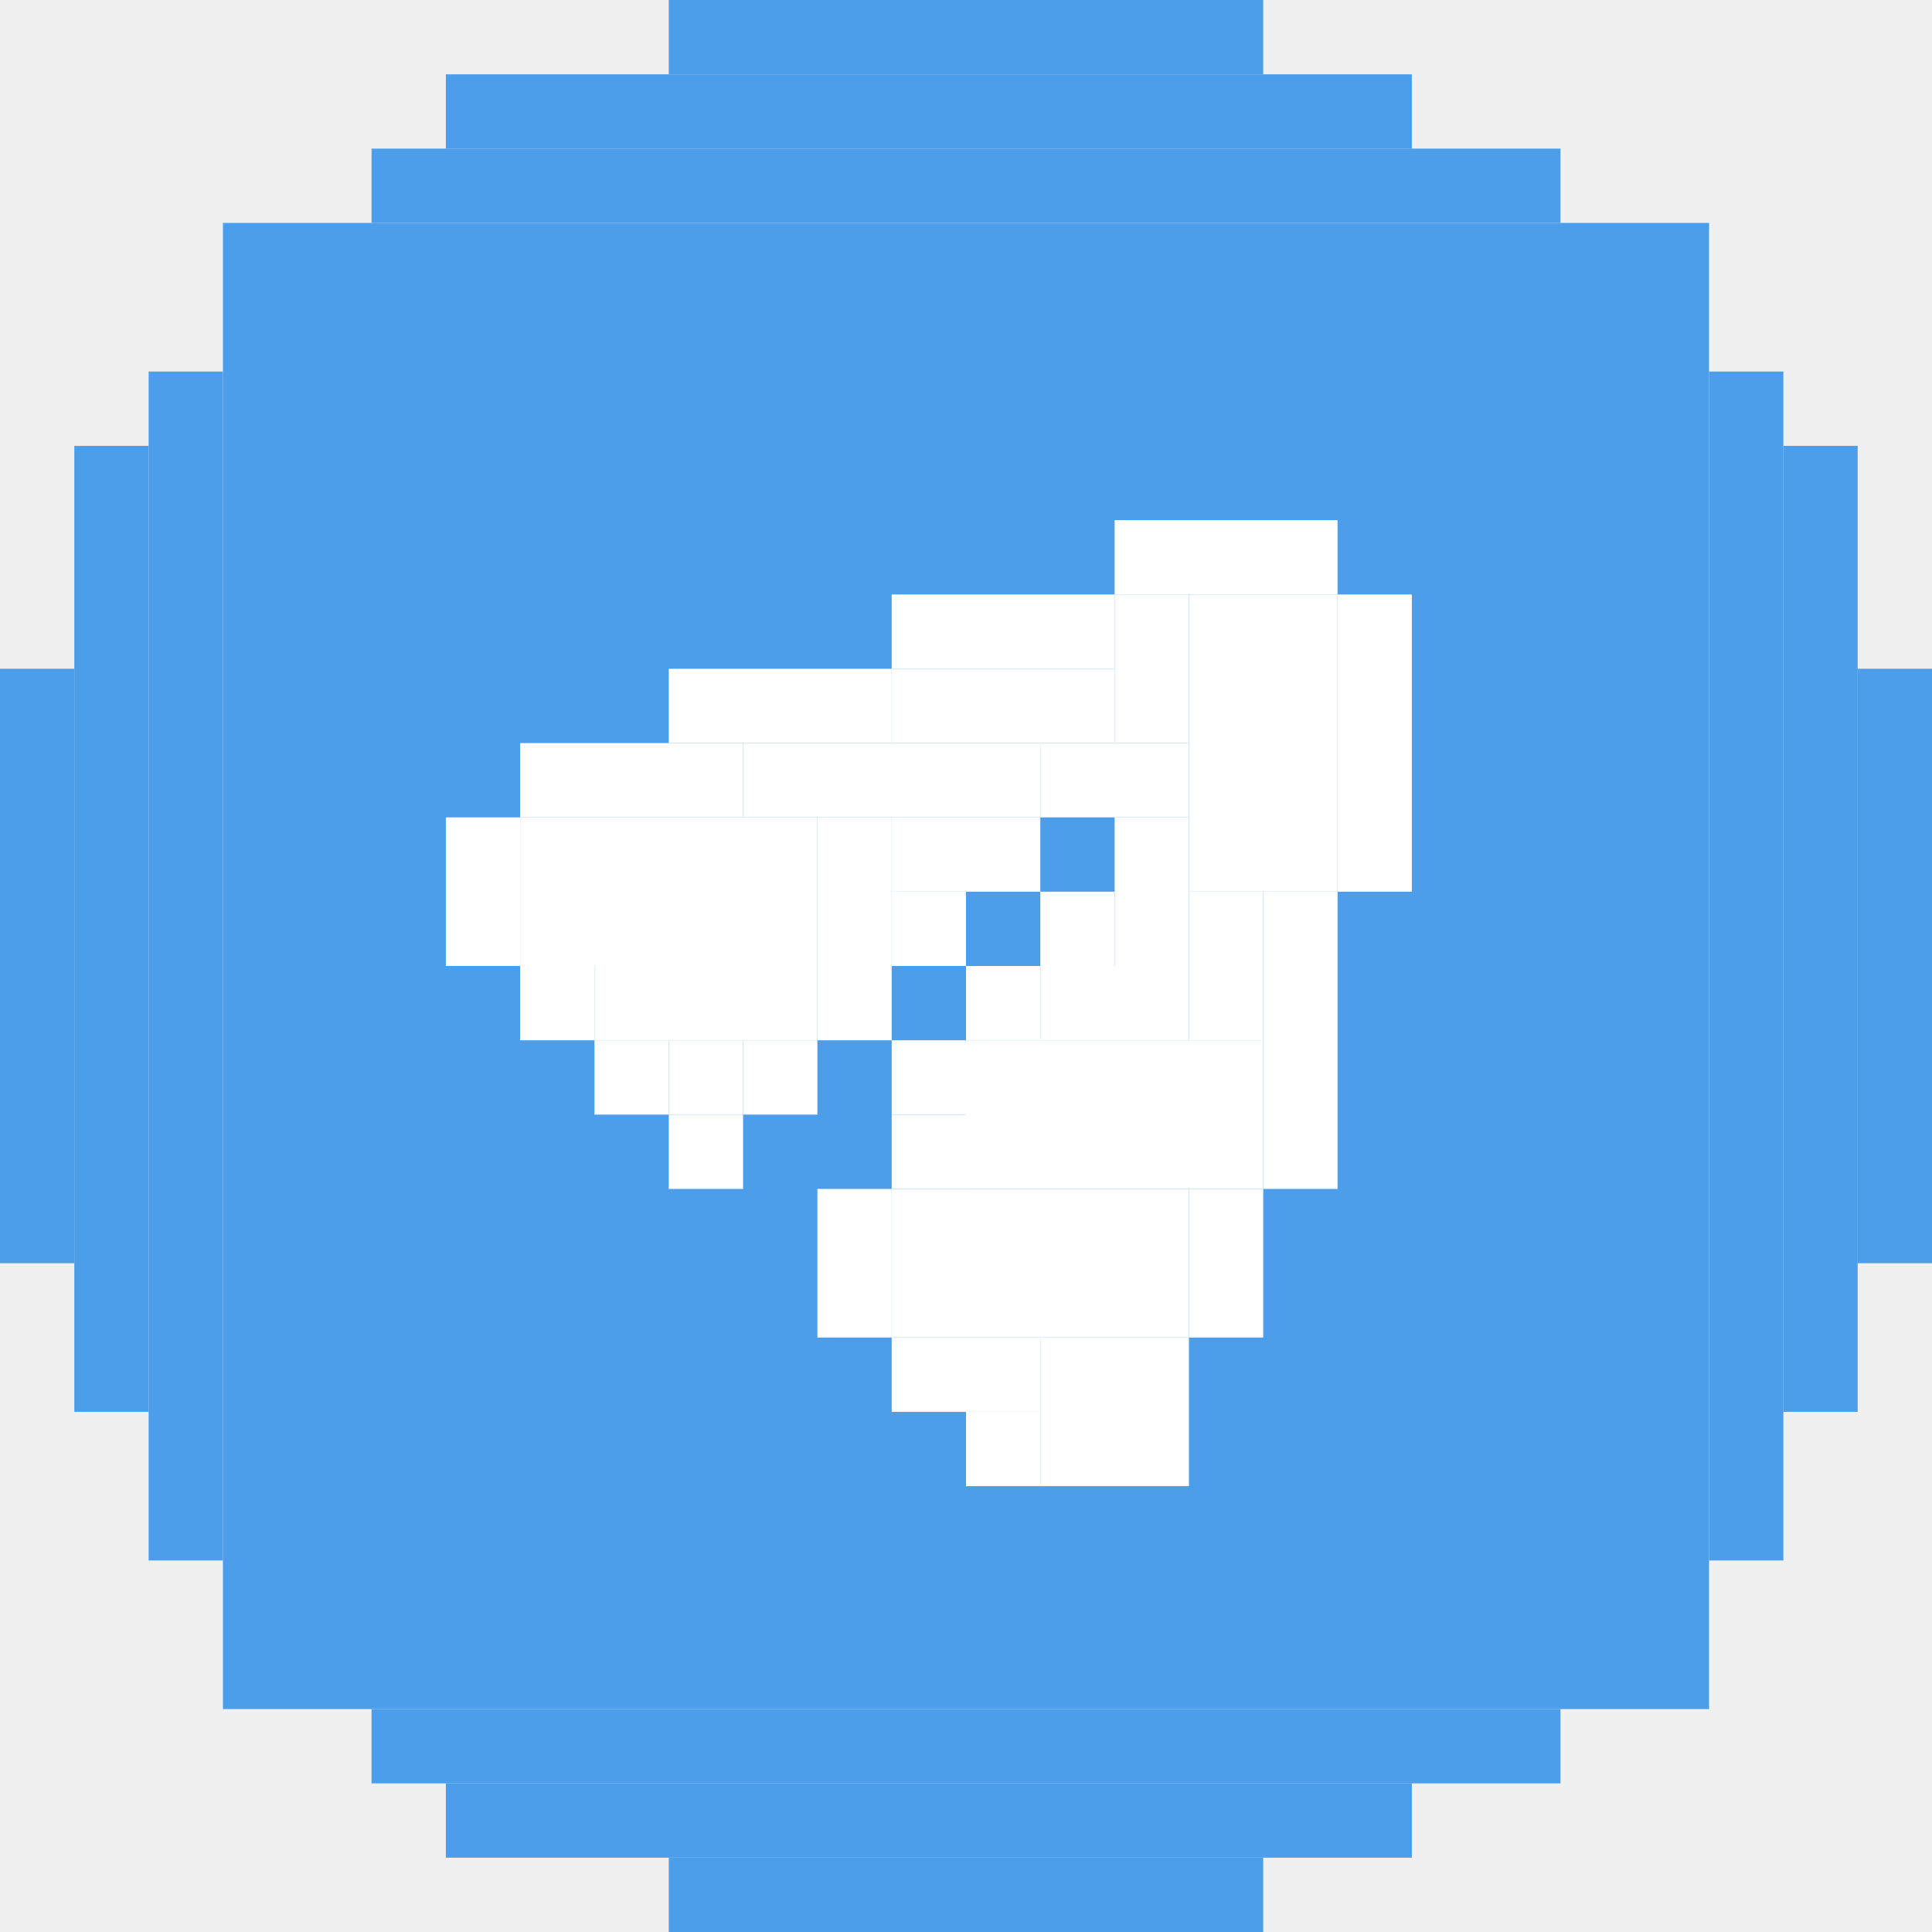
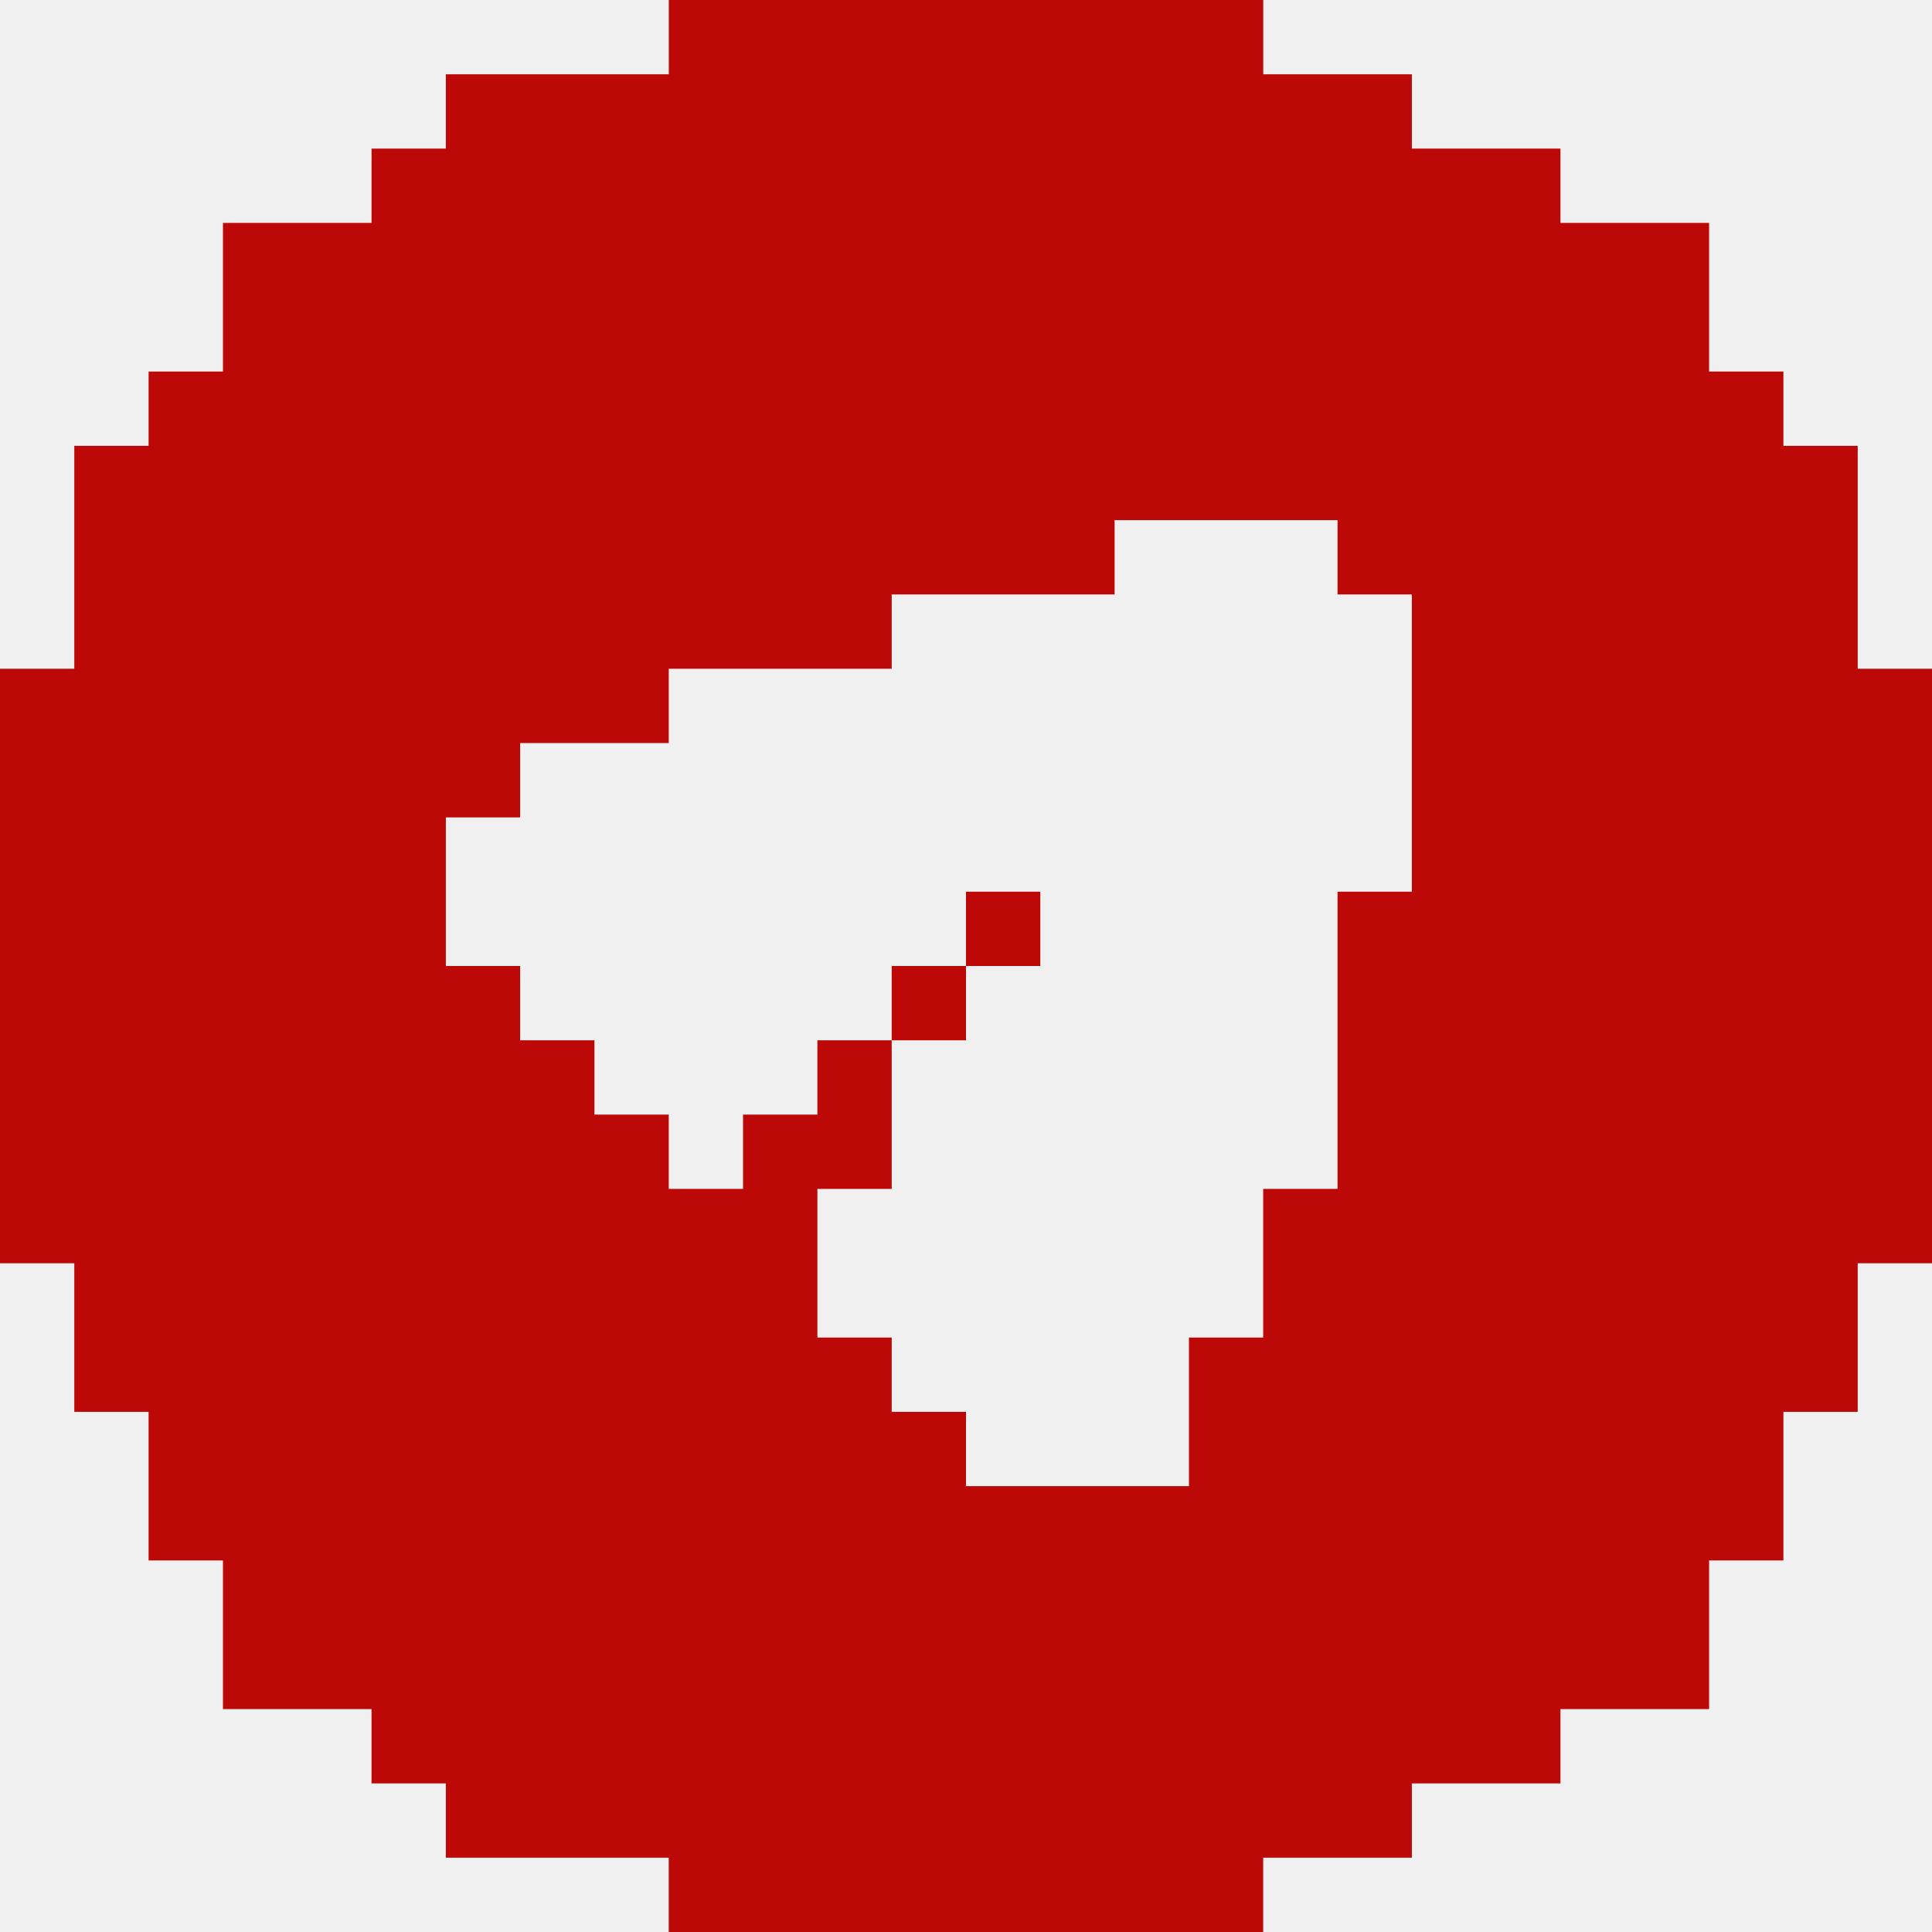
- <svg xmlns="http://www.w3.org/2000/svg" width="26" height="26" viewBox="0 0 26 26" fill="none">
-   <rect x="1" y="6" width="1" height="13" fill="#4C9EEA" />
-   <rect x="24" y="6" width="1" height="13" fill="#4C9EEA" />
-   <rect x="6" y="2" width="1" height="13" transform="rotate(-90 6 2)" fill="#4C9EEA" />
-   <rect x="19" y="24" width="1" height="13" transform="rotate(90 19 24)" fill="#4C9EEA" />
-   <rect y="9" width="1" height="8" fill="#4C9EEA" />
-   <rect x="25" y="9" width="1" height="8" fill="#4C9EEA" />
-   <rect x="9" y="1" width="1" height="8" transform="rotate(-90 9 1)" fill="#4C9EEA" />
-   <rect x="17" y="25" width="1" height="8" transform="rotate(90 17 25)" fill="#4C9EEA" />
-   <rect x="2" y="5" width="1" height="16" fill="#4C9EEA" />
-   <rect x="23" y="5" width="1" height="16" fill="#4C9EEA" />
-   <rect x="5" y="3" width="1" height="16" transform="rotate(-90 5 3)" fill="#4C9EEA" />
-   <rect x="21" y="23" width="1" height="16" transform="rotate(90 21 23)" fill="#4C9EEA" />
-   <rect x="3" y="3" width="20" height="20" fill="#4C9EEA" />
-   <rect x="14" y="10" width="2" height="1" fill="white" />
-   <rect x="18" y="8" width="1" height="4" fill="white" />
-   <rect x="17" y="12" width="1" height="4" fill="white" />
-   <rect x="16" y="16" width="1" height="2" fill="white" />
-   <rect x="13" y="19" width="1" height="1" fill="white" />
-   <rect x="12" y="18" width="1" height="1" fill="white" />
-   <rect x="11" y="16" width="1" height="2" fill="white" />
-   <rect x="12" y="15" width="1" height="1" fill="#FEFEFE" />
-   <rect x="12" y="14" width="1" height="1" fill="#FEFEFE" />
-   <rect x="13" y="13" width="1" height="1" fill="#FEFEFE" />
-   <rect x="15" y="11" width="1" height="2" fill="white" />
-   <rect x="13" y="11" width="1" height="1" fill="white" />
-   <rect x="12" y="12" width="1" height="1" fill="white" />
-   <rect x="11" y="13" width="1" height="1" fill="white" />
-   <rect x="10" y="14" width="1" height="1" fill="white" />
-   <rect x="9" y="15" width="1" height="1" fill="white" />
-   <rect x="8" y="14" width="1" height="1" fill="white" />
-   <rect x="7" y="13" width="1" height="1" fill="white" />
-   <rect x="6" y="11" width="1" height="2" fill="white" />
-   <rect x="7" y="10" width="3" height="1" fill="white" />
-   <rect x="9" y="9" width="3" height="1" fill="white" />
-   <rect x="12" y="8" width="3" height="1" fill="white" />
-   <rect x="15" y="7" width="3" height="1" fill="white" />
-   <rect x="14" y="12" width="1" height="1" fill="white" />
-   <rect x="12" y="16" width="4" height="2" fill="white" />
-   <rect x="13" y="14" width="4" height="2" fill="white" />
-   <rect x="7" y="11" width="4" height="2" fill="white" />
-   <rect x="16" y="8" width="2" height="4" fill="white" />
-   <rect x="16" y="12" width="1" height="2" fill="white" />
-   <rect x="15" y="8" width="1" height="2" fill="white" />
-   <rect x="12" y="9" width="3" height="1" fill="white" />
-   <rect x="10" y="10" width="4" height="1" fill="white" />
-   <rect x="8" y="13" width="3" height="1" fill="white" />
-   <rect x="14" y="13" width="2" height="1" fill="white" />
-   <rect x="11" y="11" width="1" height="2" fill="white" />
-   <rect x="12" y="11" width="1" height="1" fill="white" />
-   <rect x="9" y="14" width="1" height="1" fill="white" />
-   <rect x="14" y="18" width="2" height="2" fill="white" />
-   <rect x="13" y="18" width="1" height="1" fill="white" />
+ <svg xmlns="http://www.w3.org/2000/svg" width="35" height="35" viewBox="0 0 35 35" fill="none">
+   <path fill-rule="evenodd" clip-rule="evenodd" d="M25.577 1.346H22.885V3.76701e-05H12.116V1.346H8.077V2.692H25.577V1.346ZM2.692 8.077H1.346V25.577H2.692V8.077ZM33.654 8.077H32.308V25.577H33.654V8.077ZM25.577 33.654V32.308H8.077V33.654H12.115V35H22.884V33.654H25.577ZM0 12.115H1.346V22.885H0V12.115ZM35 12.115H33.654V22.885H35V12.115ZM2.692 6.731H4.039V28.269H2.692V6.731ZM30.961 9.423H4.039V4.038H6.731V2.692H28.269V4.038H30.962V6.731H32.308V28.269H30.962V30.962L28.269 30.962V32.308H6.731V30.962L4.039 30.962V9.423H8.077H8.077H20.192V10.769H8.077V10.769H16.154V12.115H12.115V13.461H8.077V13.461H9.423V14.808H8.077V17.5H9.423V21.538H9.423V18.846H10.769V21.538L14.808 21.538V24.231H16.154V26.923H14.808V26.923H8.077V26.923H25.577V9.423H30.961V9.423ZM16.154 25.577H17.5V26.923H16.154V25.577ZM25.577 21.538H22.884V24.231H21.539V26.923H22.884V26.923H25.577V21.538ZM25.577 16.154H24.231V21.538H25.577V16.154ZM24.231 9.423H25.577V10.769H24.231V9.423ZM10.769 20.192H12.115V21.538H10.769V20.192ZM16.154 18.846H14.808V20.192H13.461V21.538H16.154V20.192H16.154V18.846ZM17.5 17.5H16.154V18.846H17.5V17.5ZM17.5 16.154H18.846V17.5H17.5V16.154Z" fill="#BD0808" />
</svg>
